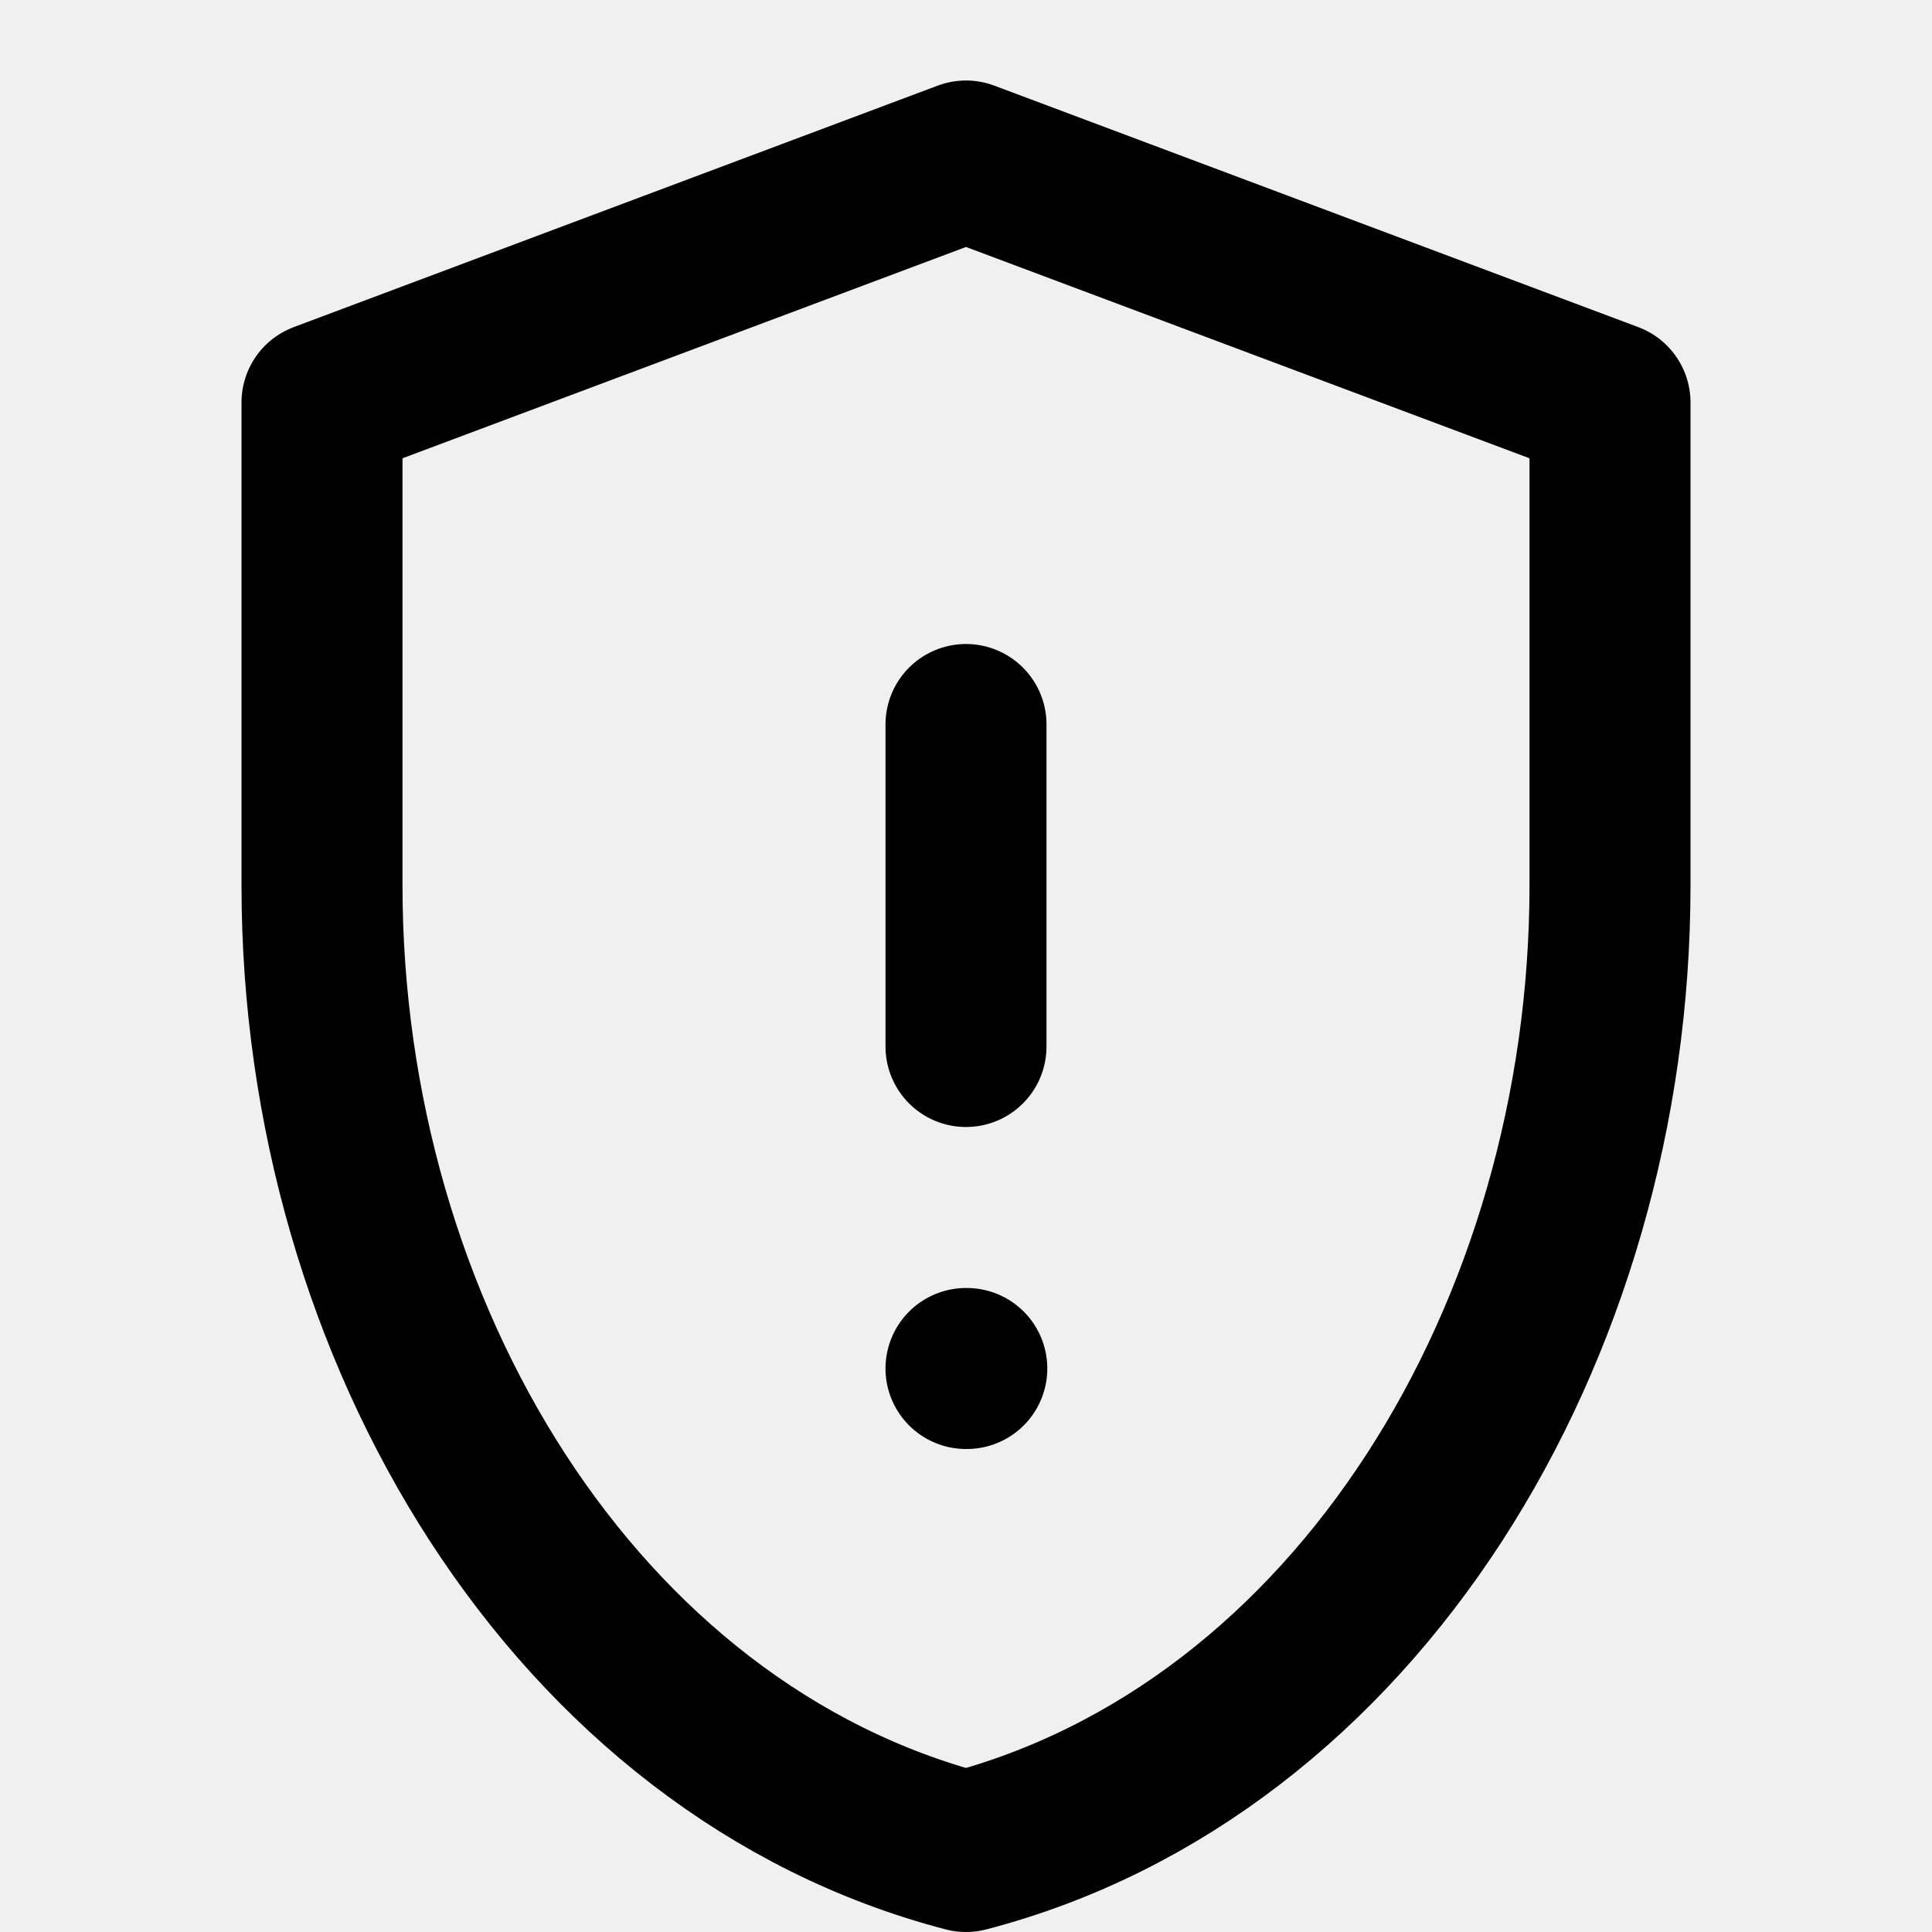
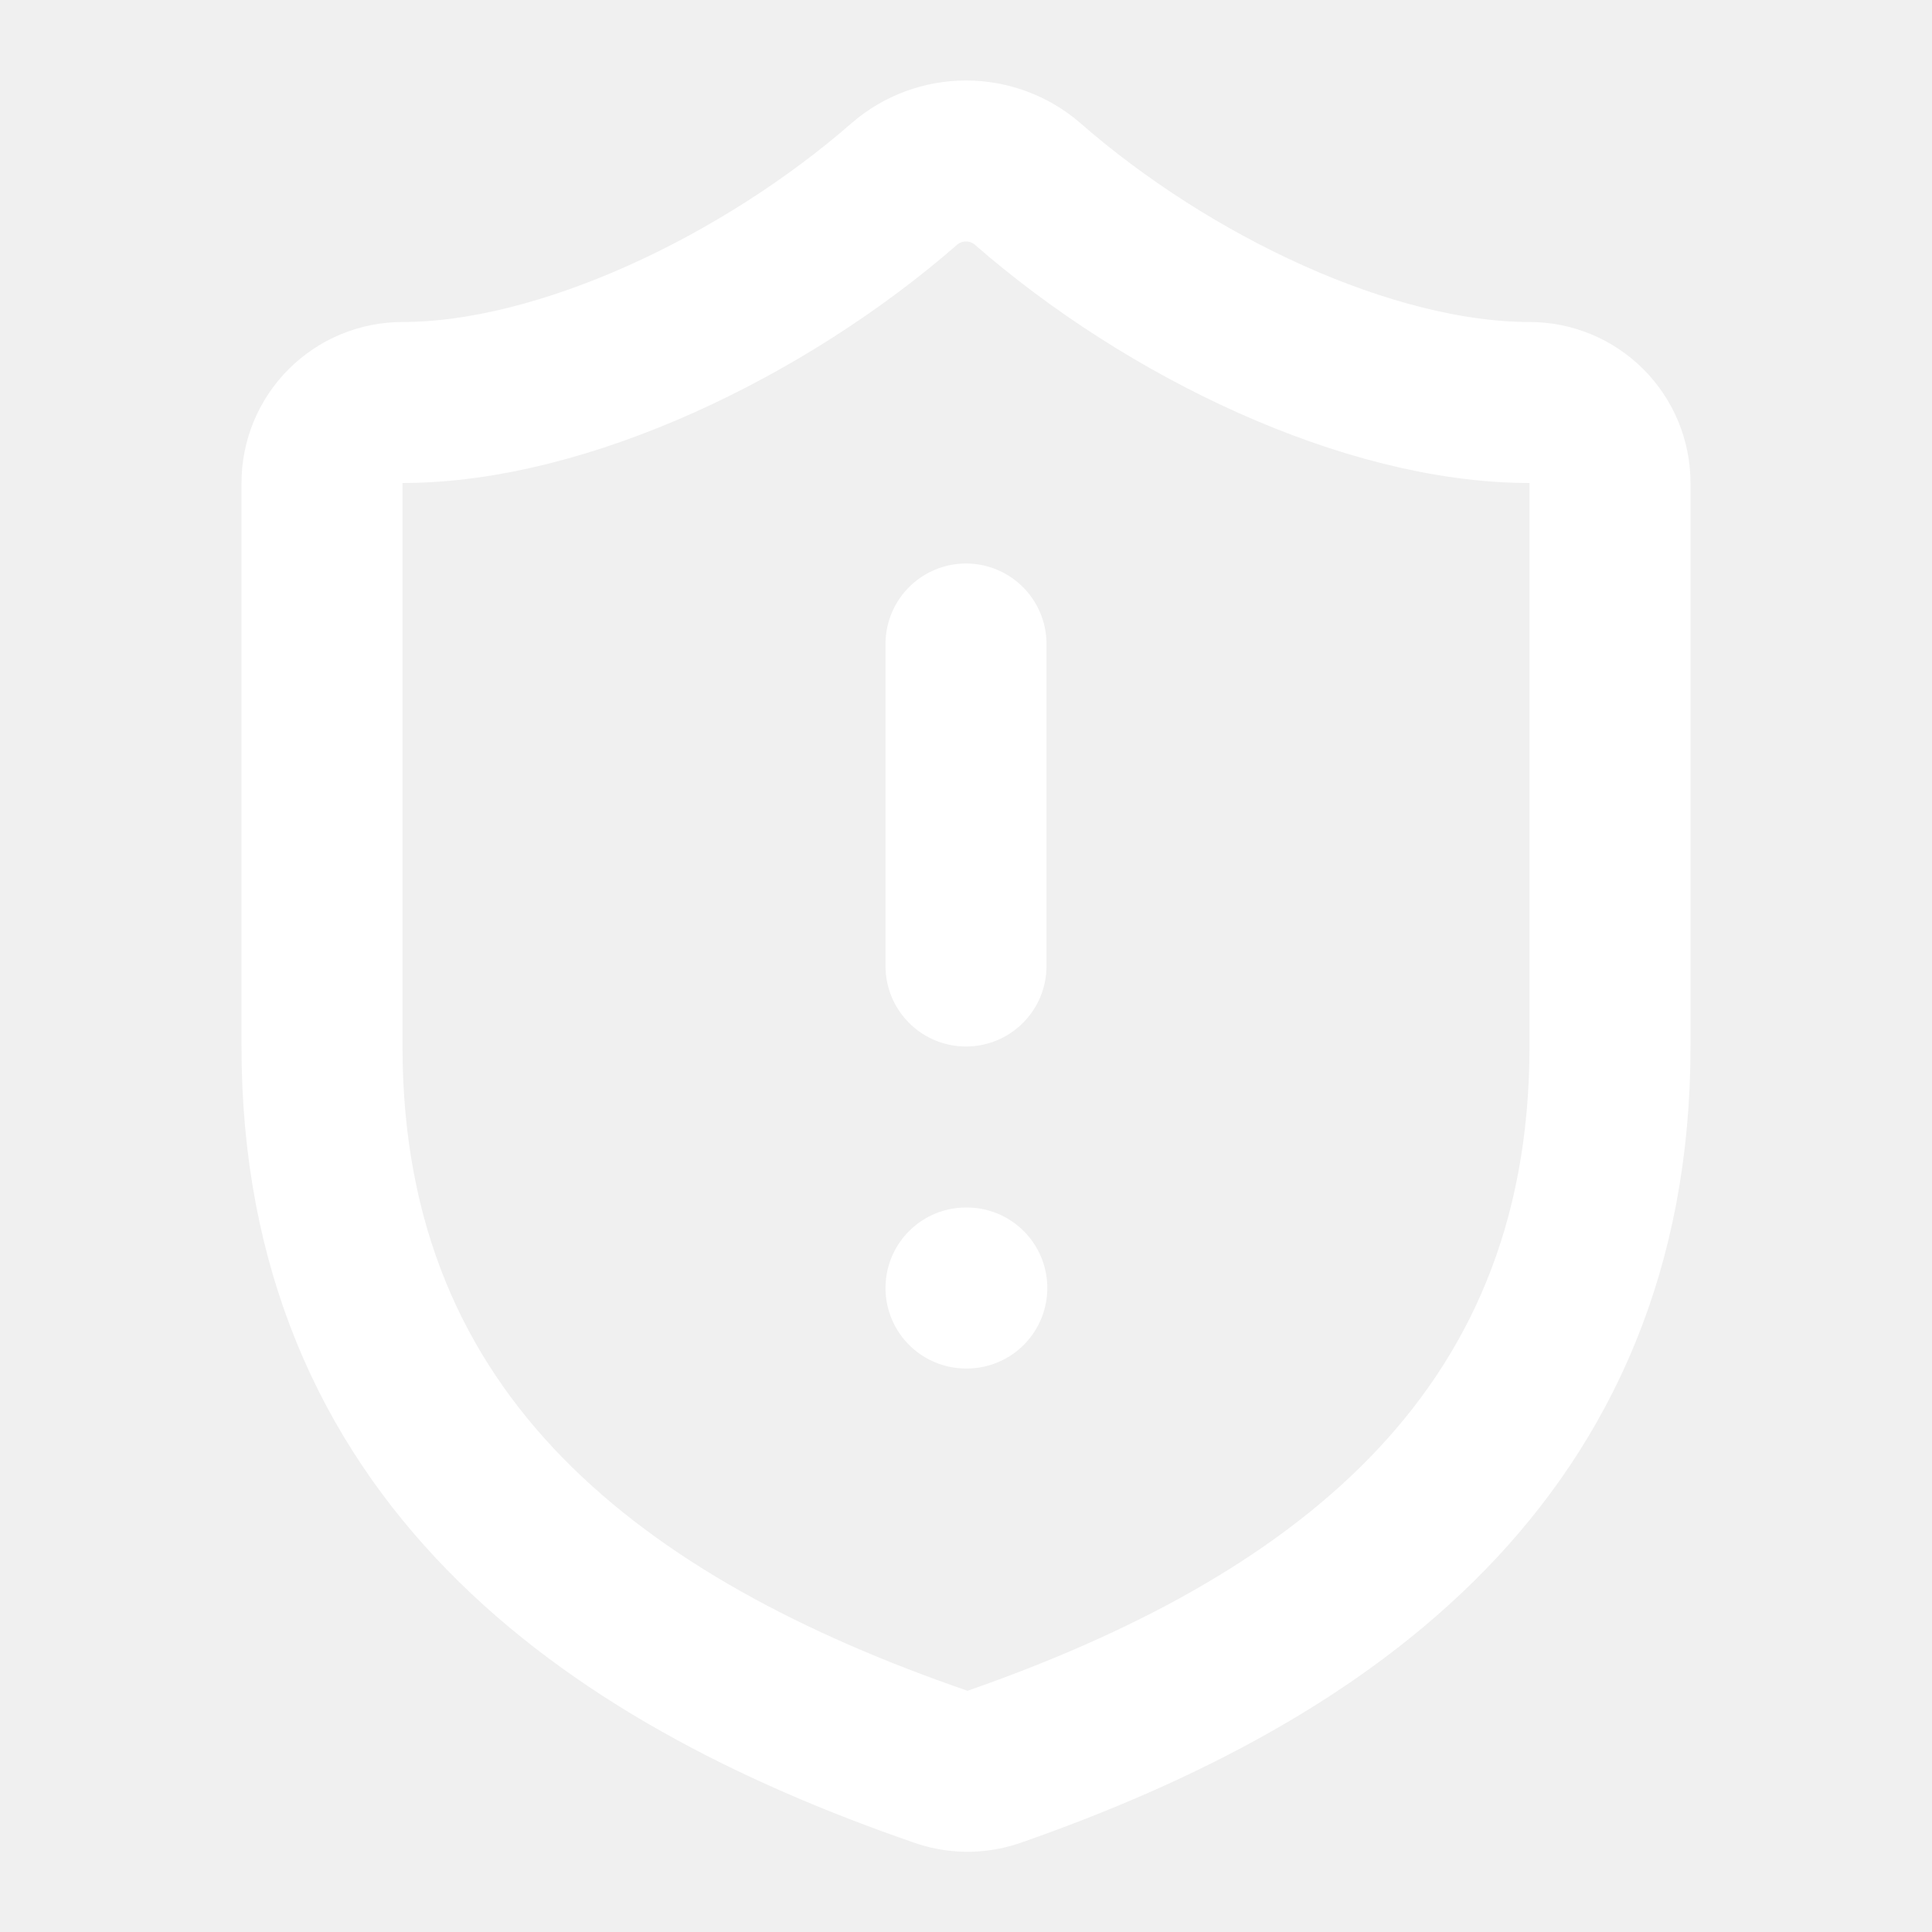
<svg xmlns="http://www.w3.org/2000/svg" width="24" height="24" viewBox="0 0 24 24" fill="none">
-   <path d="M12 2L4 5V11C4 16.55 7.16 21.74 12 23C16.84 21.74 20 16.55 20 11V5L12 2Z" stroke="currentColor" stroke-width="2" stroke-linecap="round" stroke-linejoin="round" />
-   <path d="M12 9V13" stroke="currentColor" stroke-width="2" stroke-linecap="round" stroke-linejoin="round" />
-   <path d="M12 17H12.01" stroke="currentColor" stroke-width="2" stroke-linecap="round" stroke-linejoin="round" />
+   <path d="M20 13C20 18 16.5 20.5 12.34 21.951C12.122 22.024 11.886 22.021 11.67 21.941C7.5 20.5 4 18 4 13V6C4 5.735 4.105 5.481 4.293 5.293C4.48 5.106 4.735 5 5 5C7 5 9.5 3.8 11.24 2.28C11.452 2.099 11.721 2 12 2C12.279 2 12.548 2.099 12.76 2.28C14.51 3.81 17 5 19 5C19.265 5 19.52 5.106 19.707 5.293C19.895 5.481 20 5.735 20 6V13Z" stroke="white" stroke-width="2" stroke-linecap="round" stroke-linejoin="round" />
+   <path d="M12 8V12" stroke="white" stroke-width="2" stroke-linecap="round" stroke-linejoin="round" />
+   <path d="M12 16H12.01" stroke="white" stroke-width="2" stroke-linecap="round" stroke-linejoin="round" />
</svg>
